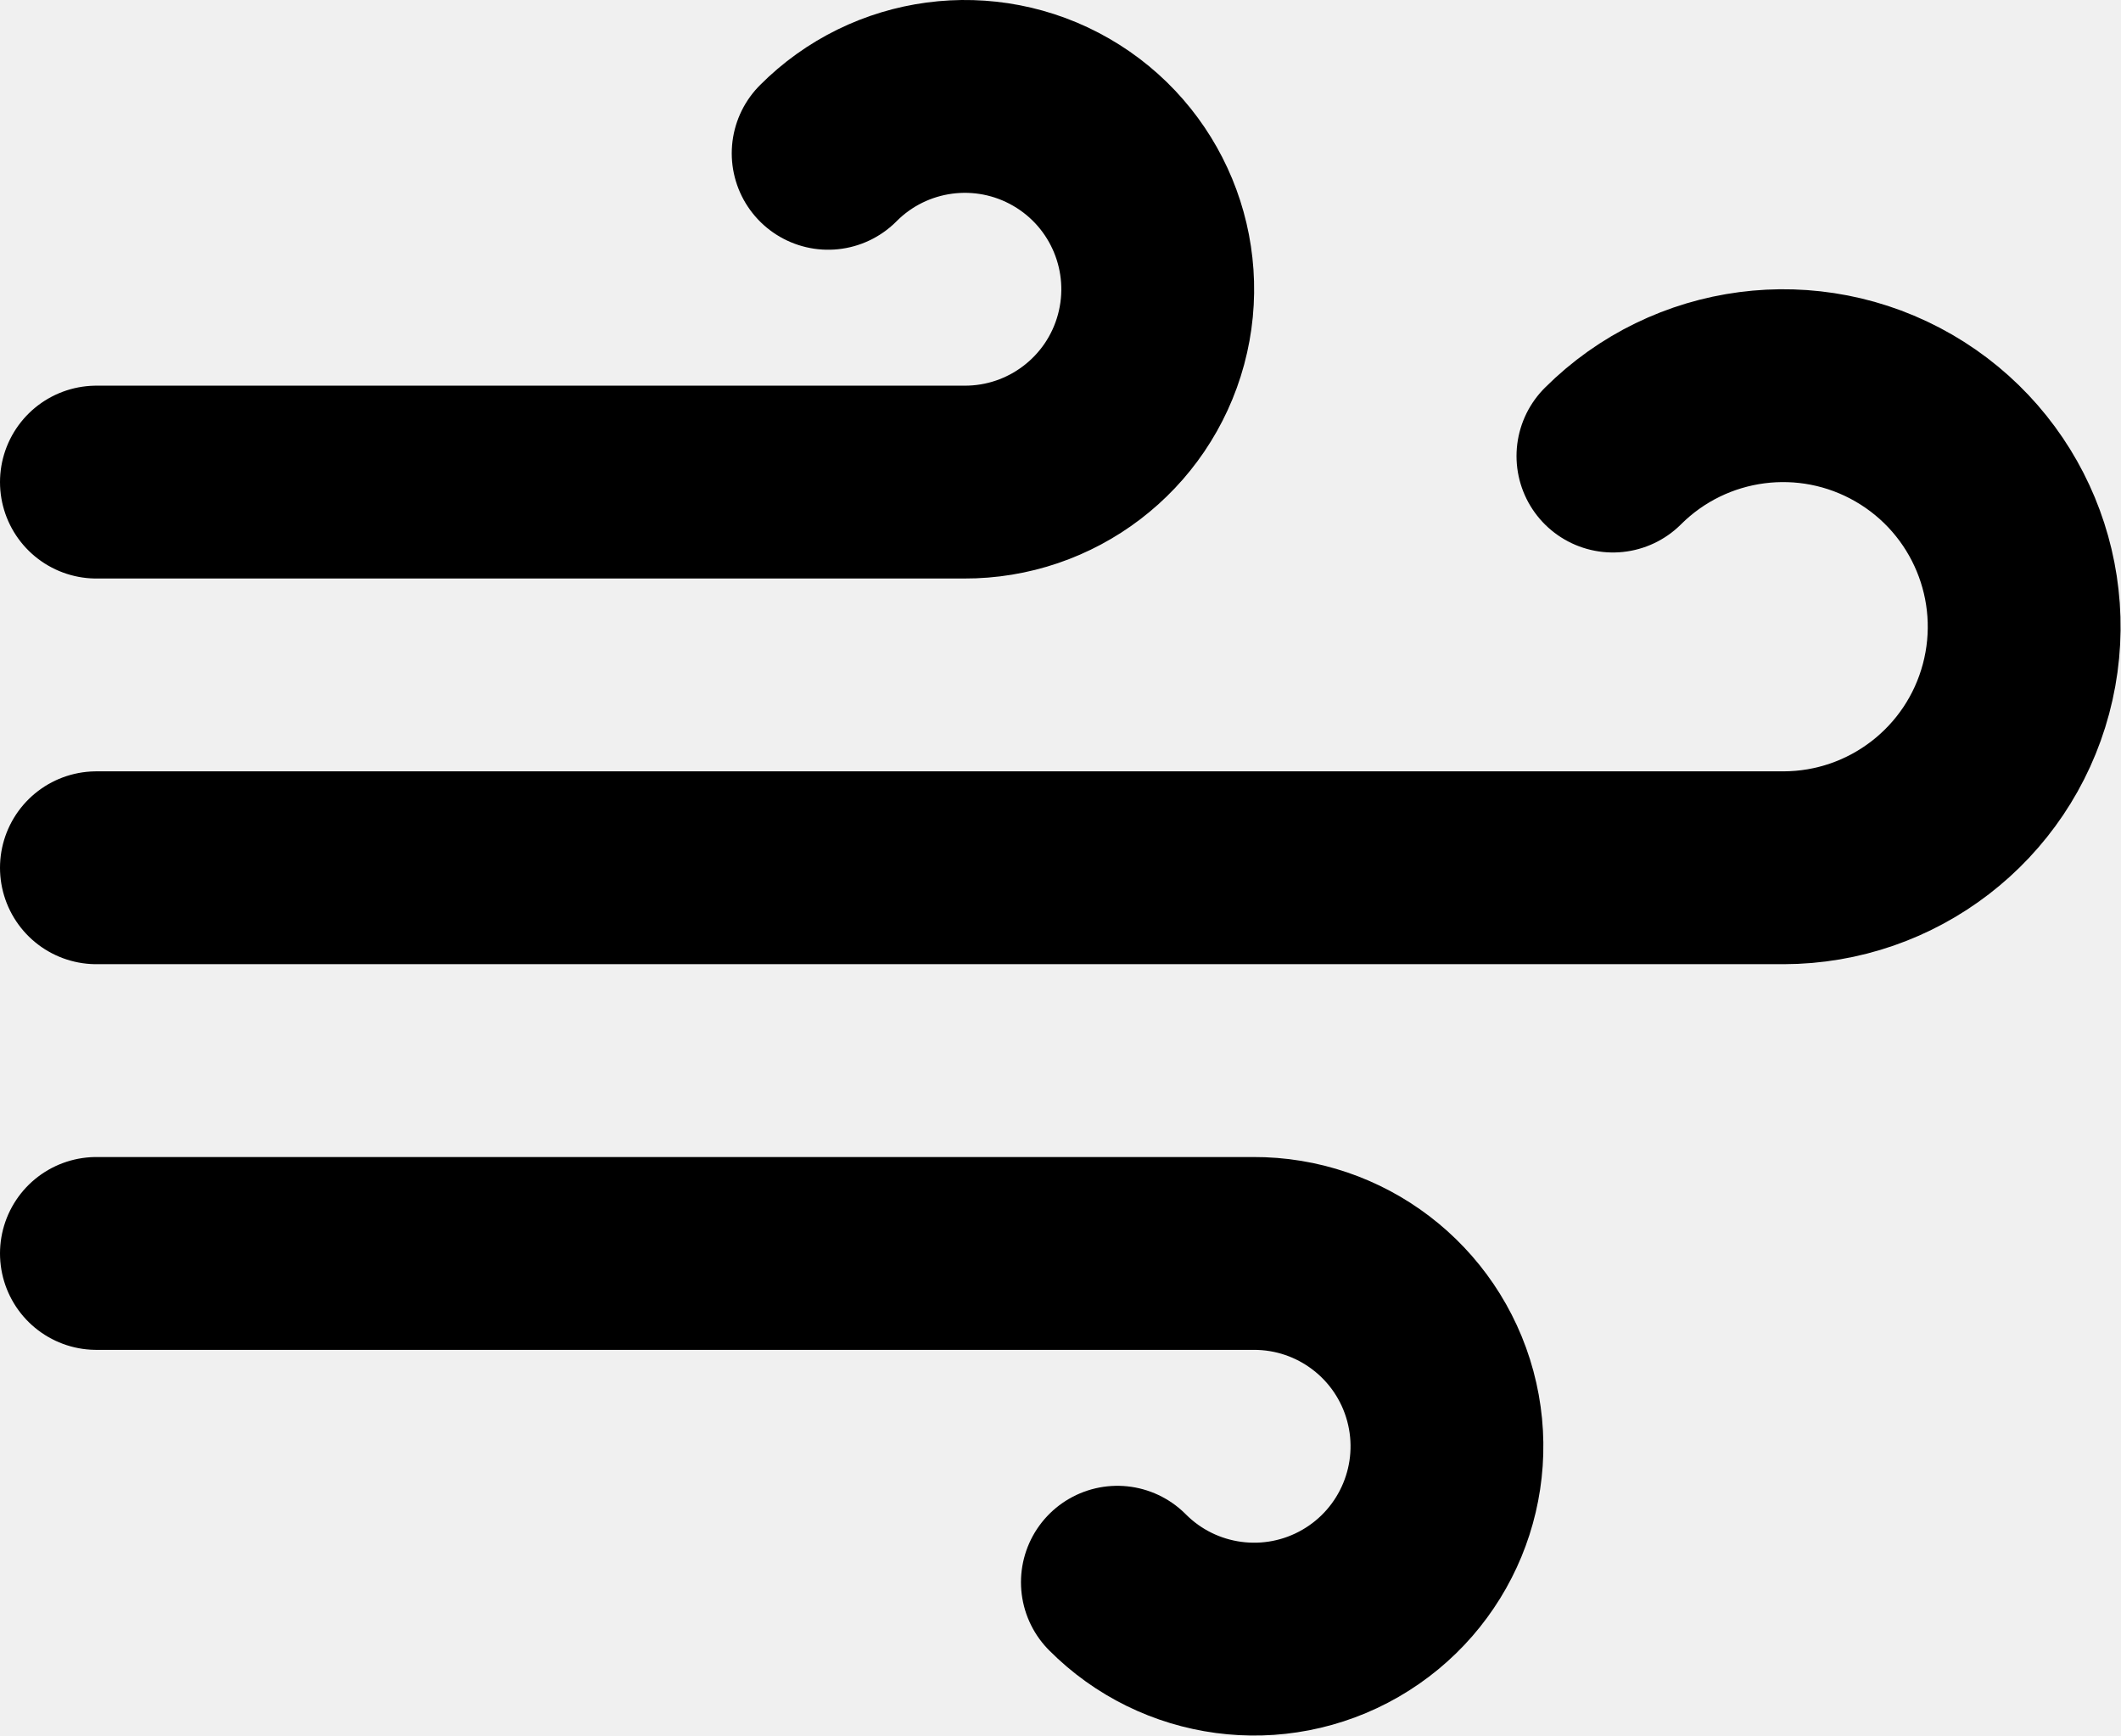
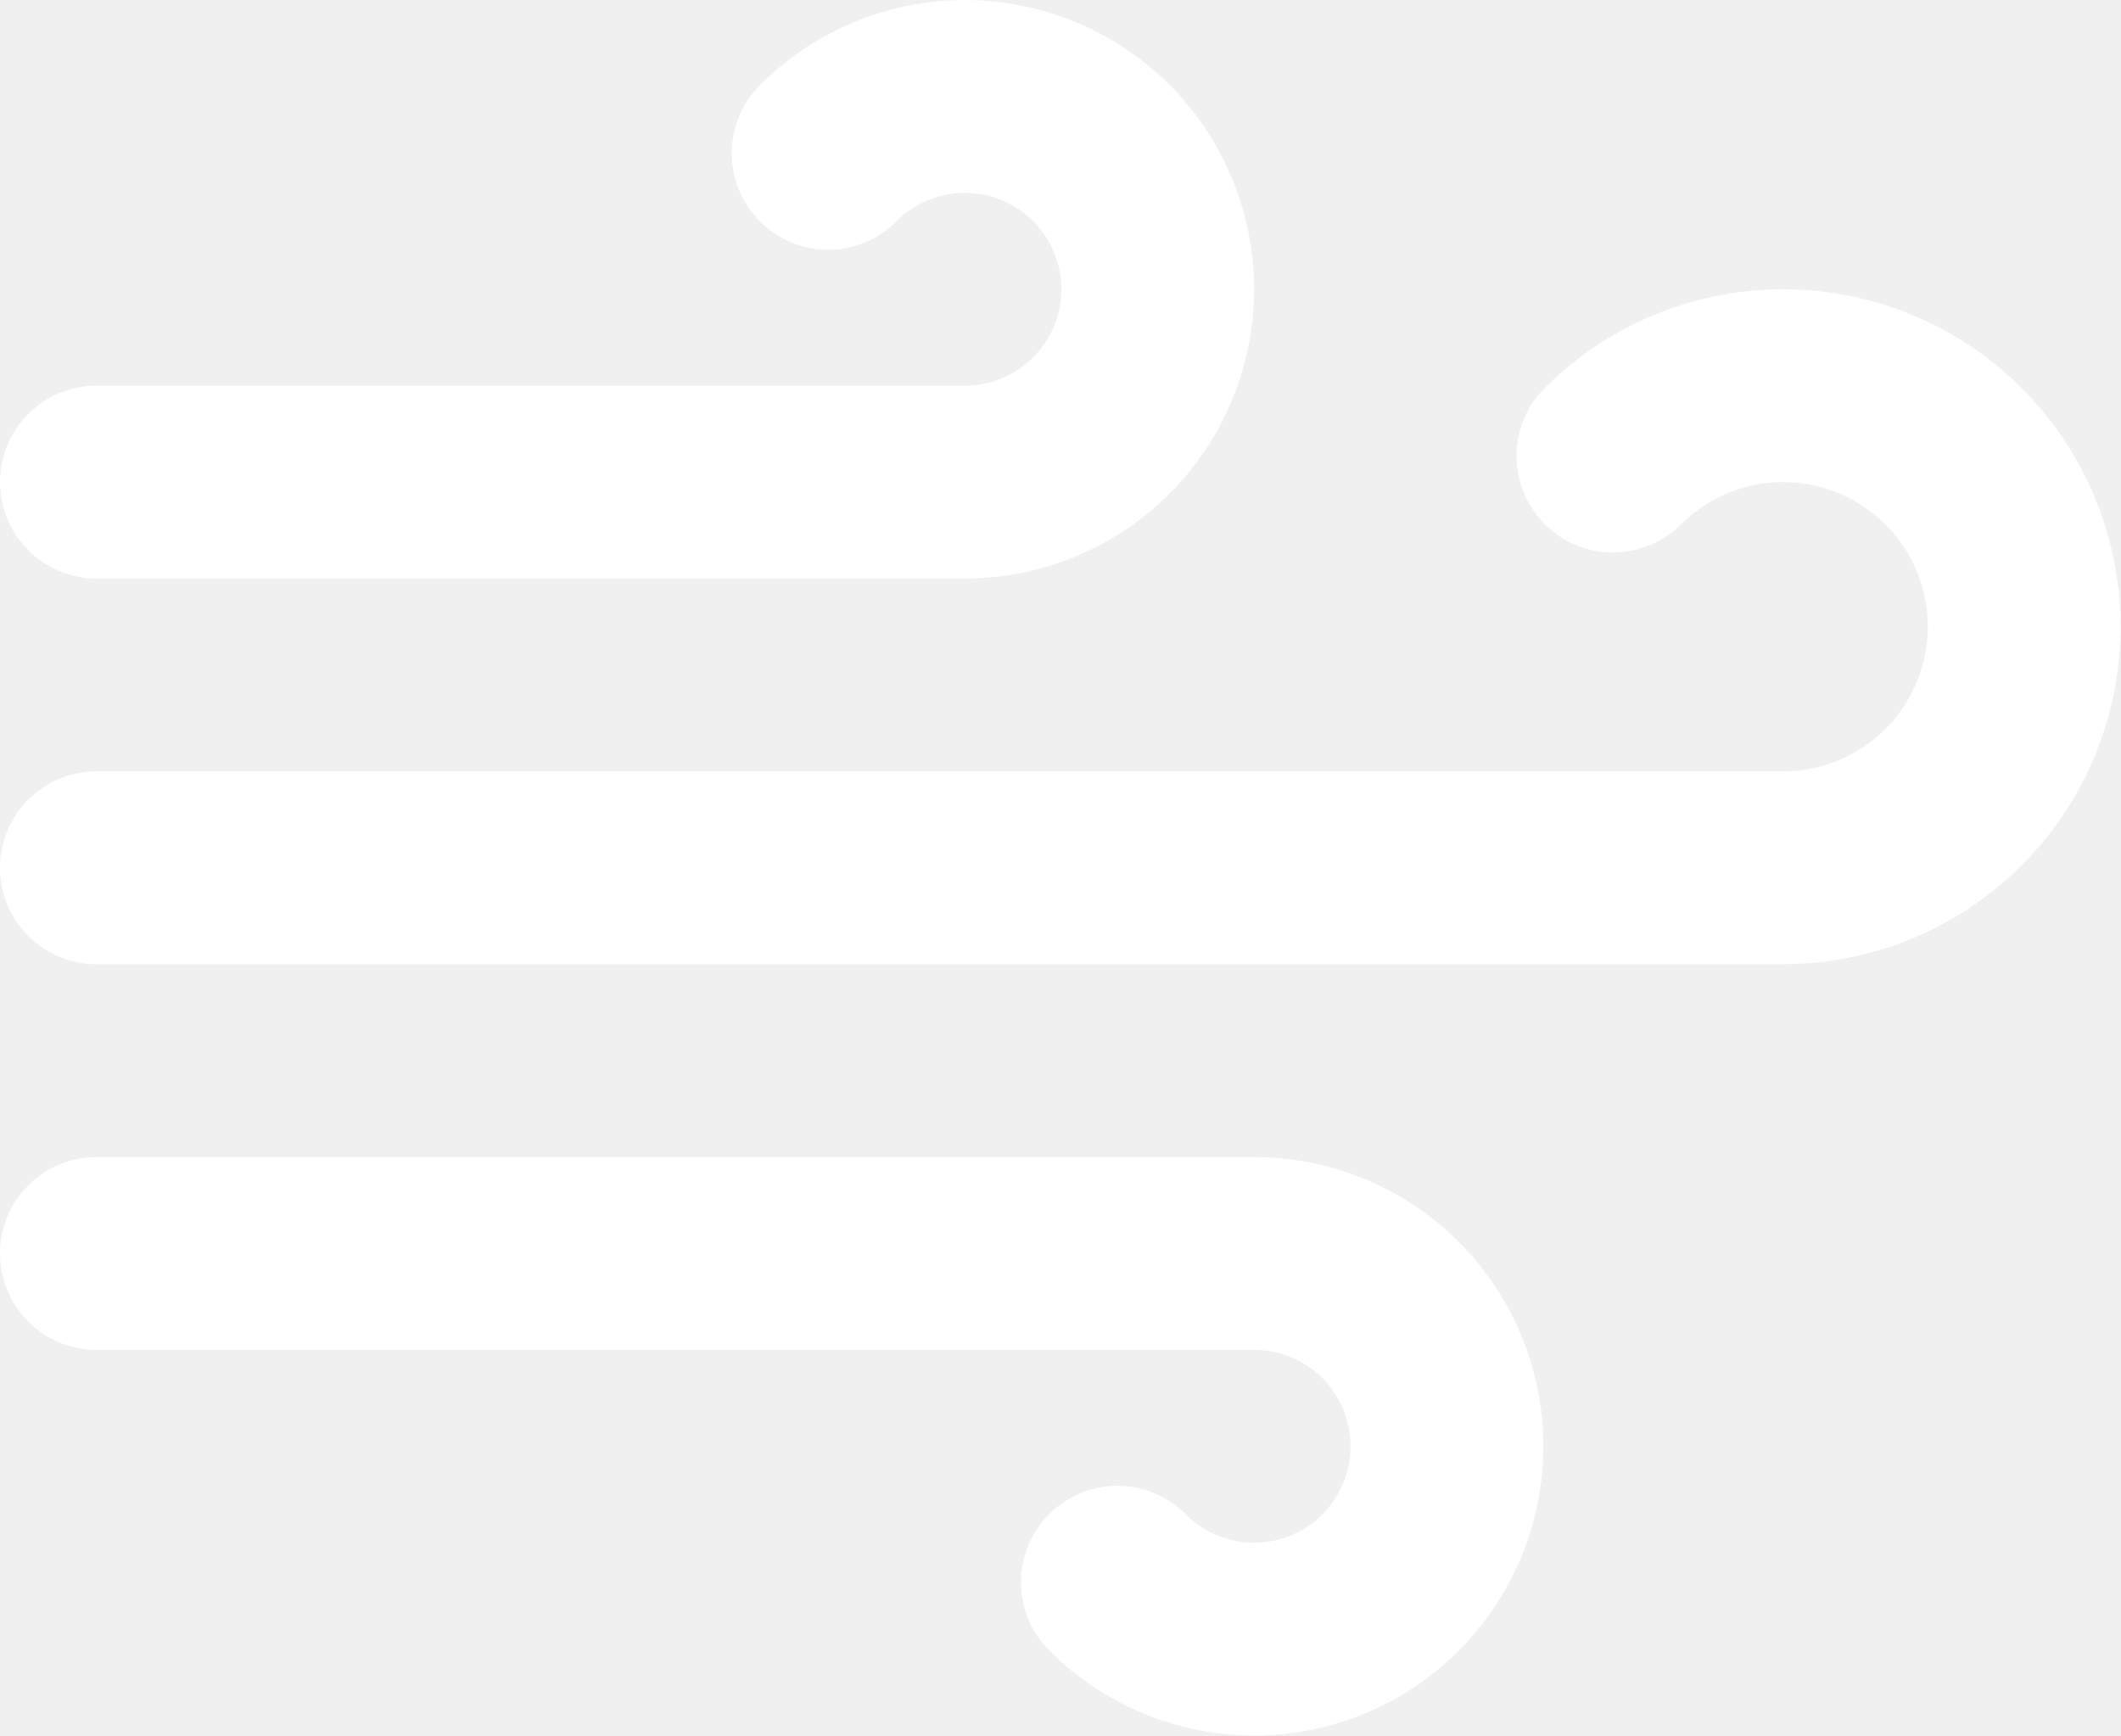
<svg xmlns="http://www.w3.org/2000/svg" width="22" height="18" viewBox="0 0 22 18">
-   <path fill="none" fill-rule="evenodd" stroke="#000" stroke-linecap="round" stroke-linejoin="round" stroke-width="2" d="M7.59.59A2 2 0 1 1 9 4H0m10.59 11.41A2 2 0 1 0 12 12H0m15.73-8.27A2.5 2.5 0 1 1 17.5 8H0" transform="translate(1 1)" />
+   <path fill="none" fill-rule="evenodd" stroke="#FFF" stroke-linecap="round" stroke-linejoin="round" stroke-width="2" d="M7.59.59A2 2 0 1 1 9 4H0m10.59 11.41A2 2 0 1 0 12 12H0m15.73-8.27A2.5 2.5 0 1 1 17.5 8H0" transform="translate(1 1)" />
</svg>
